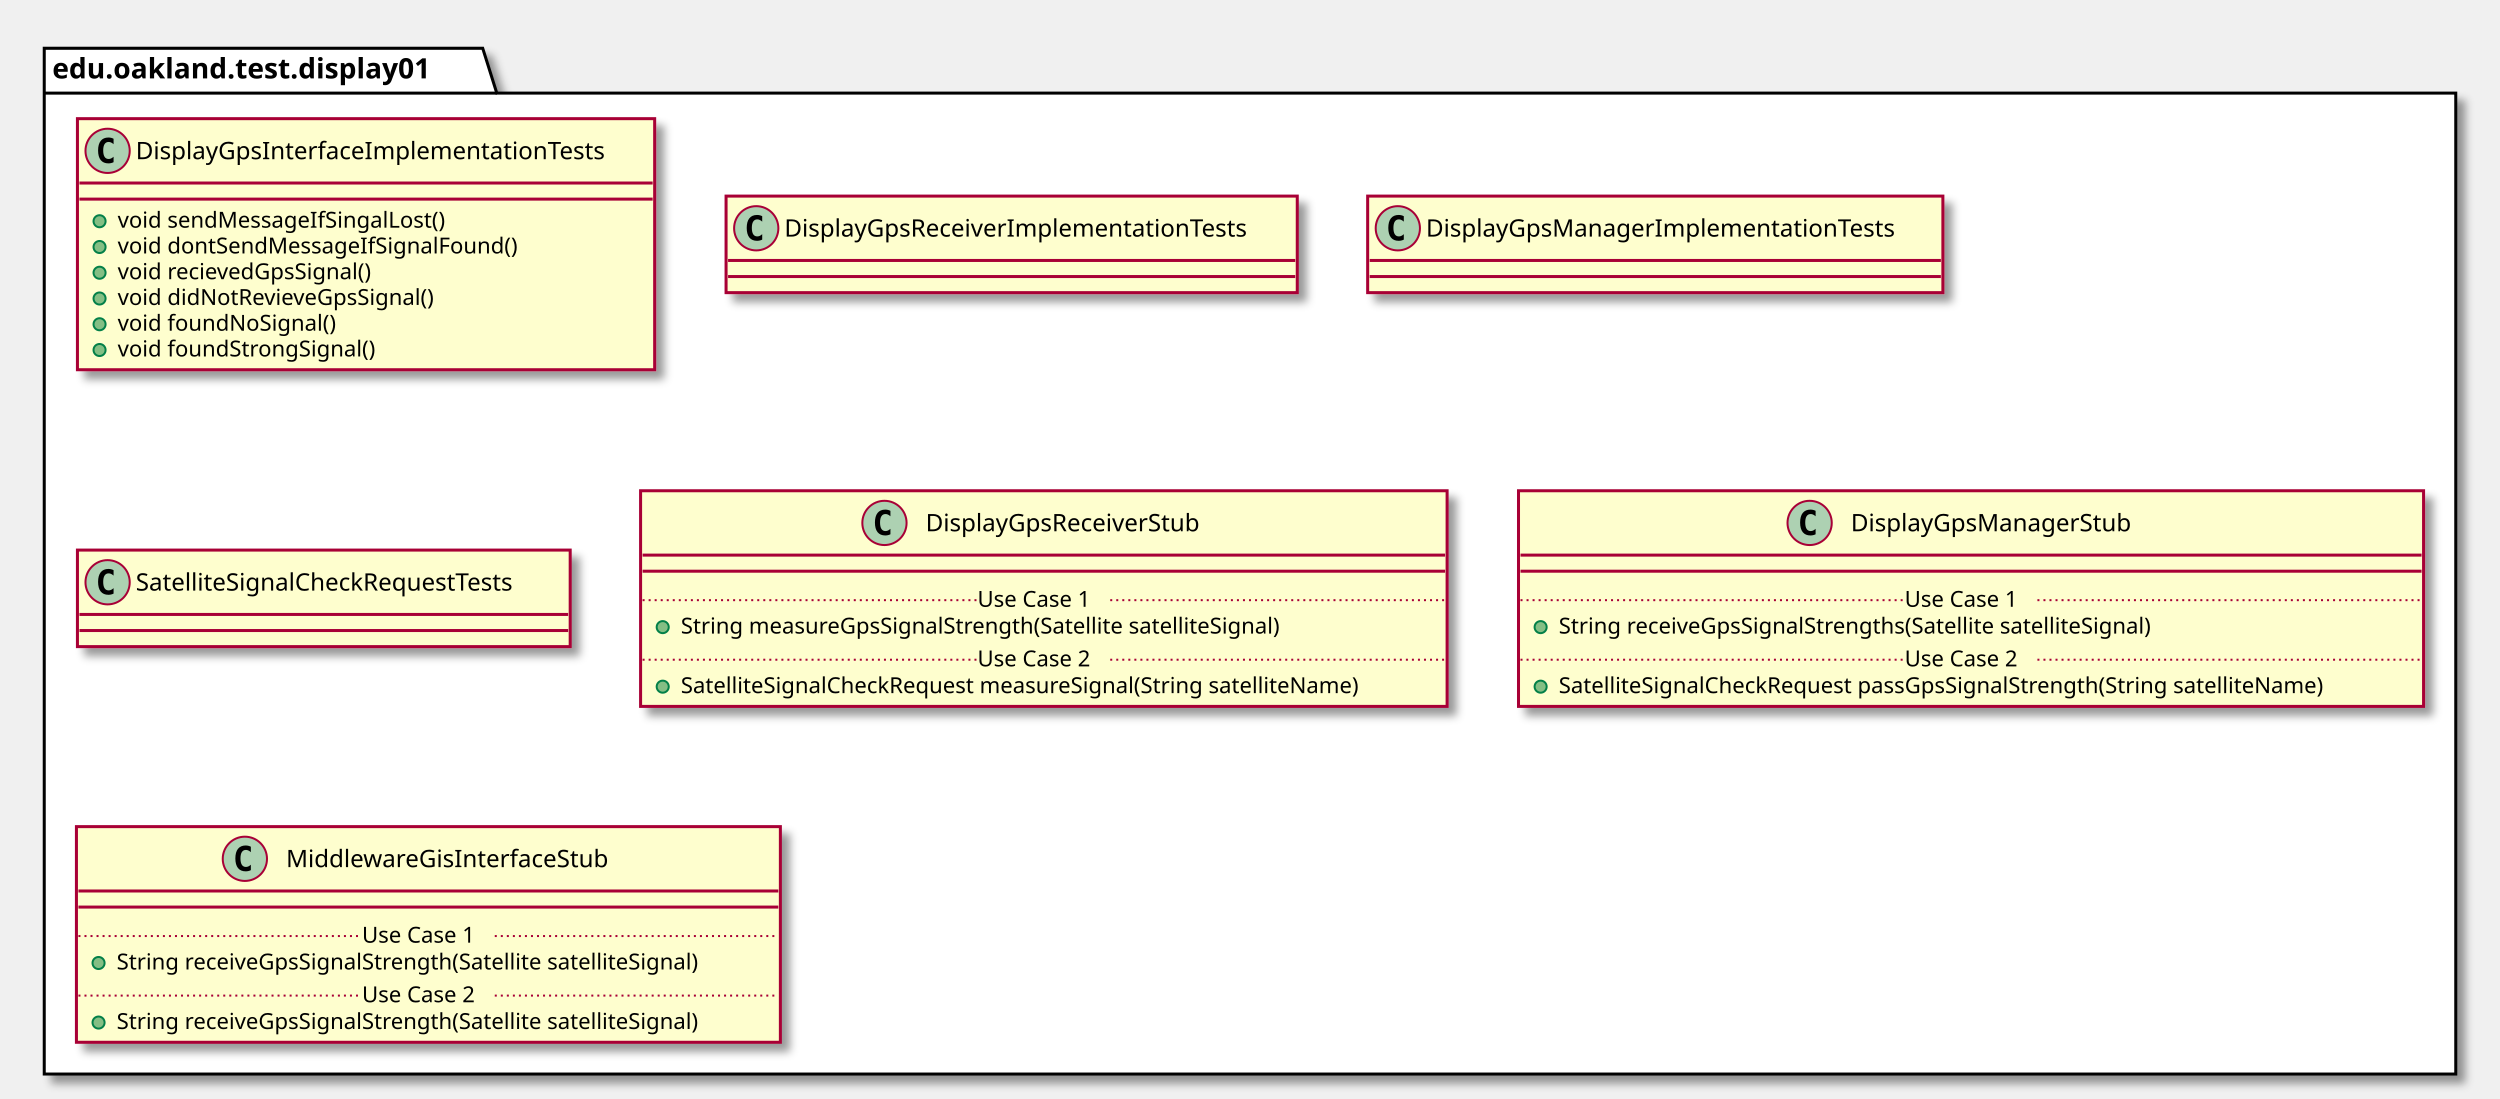
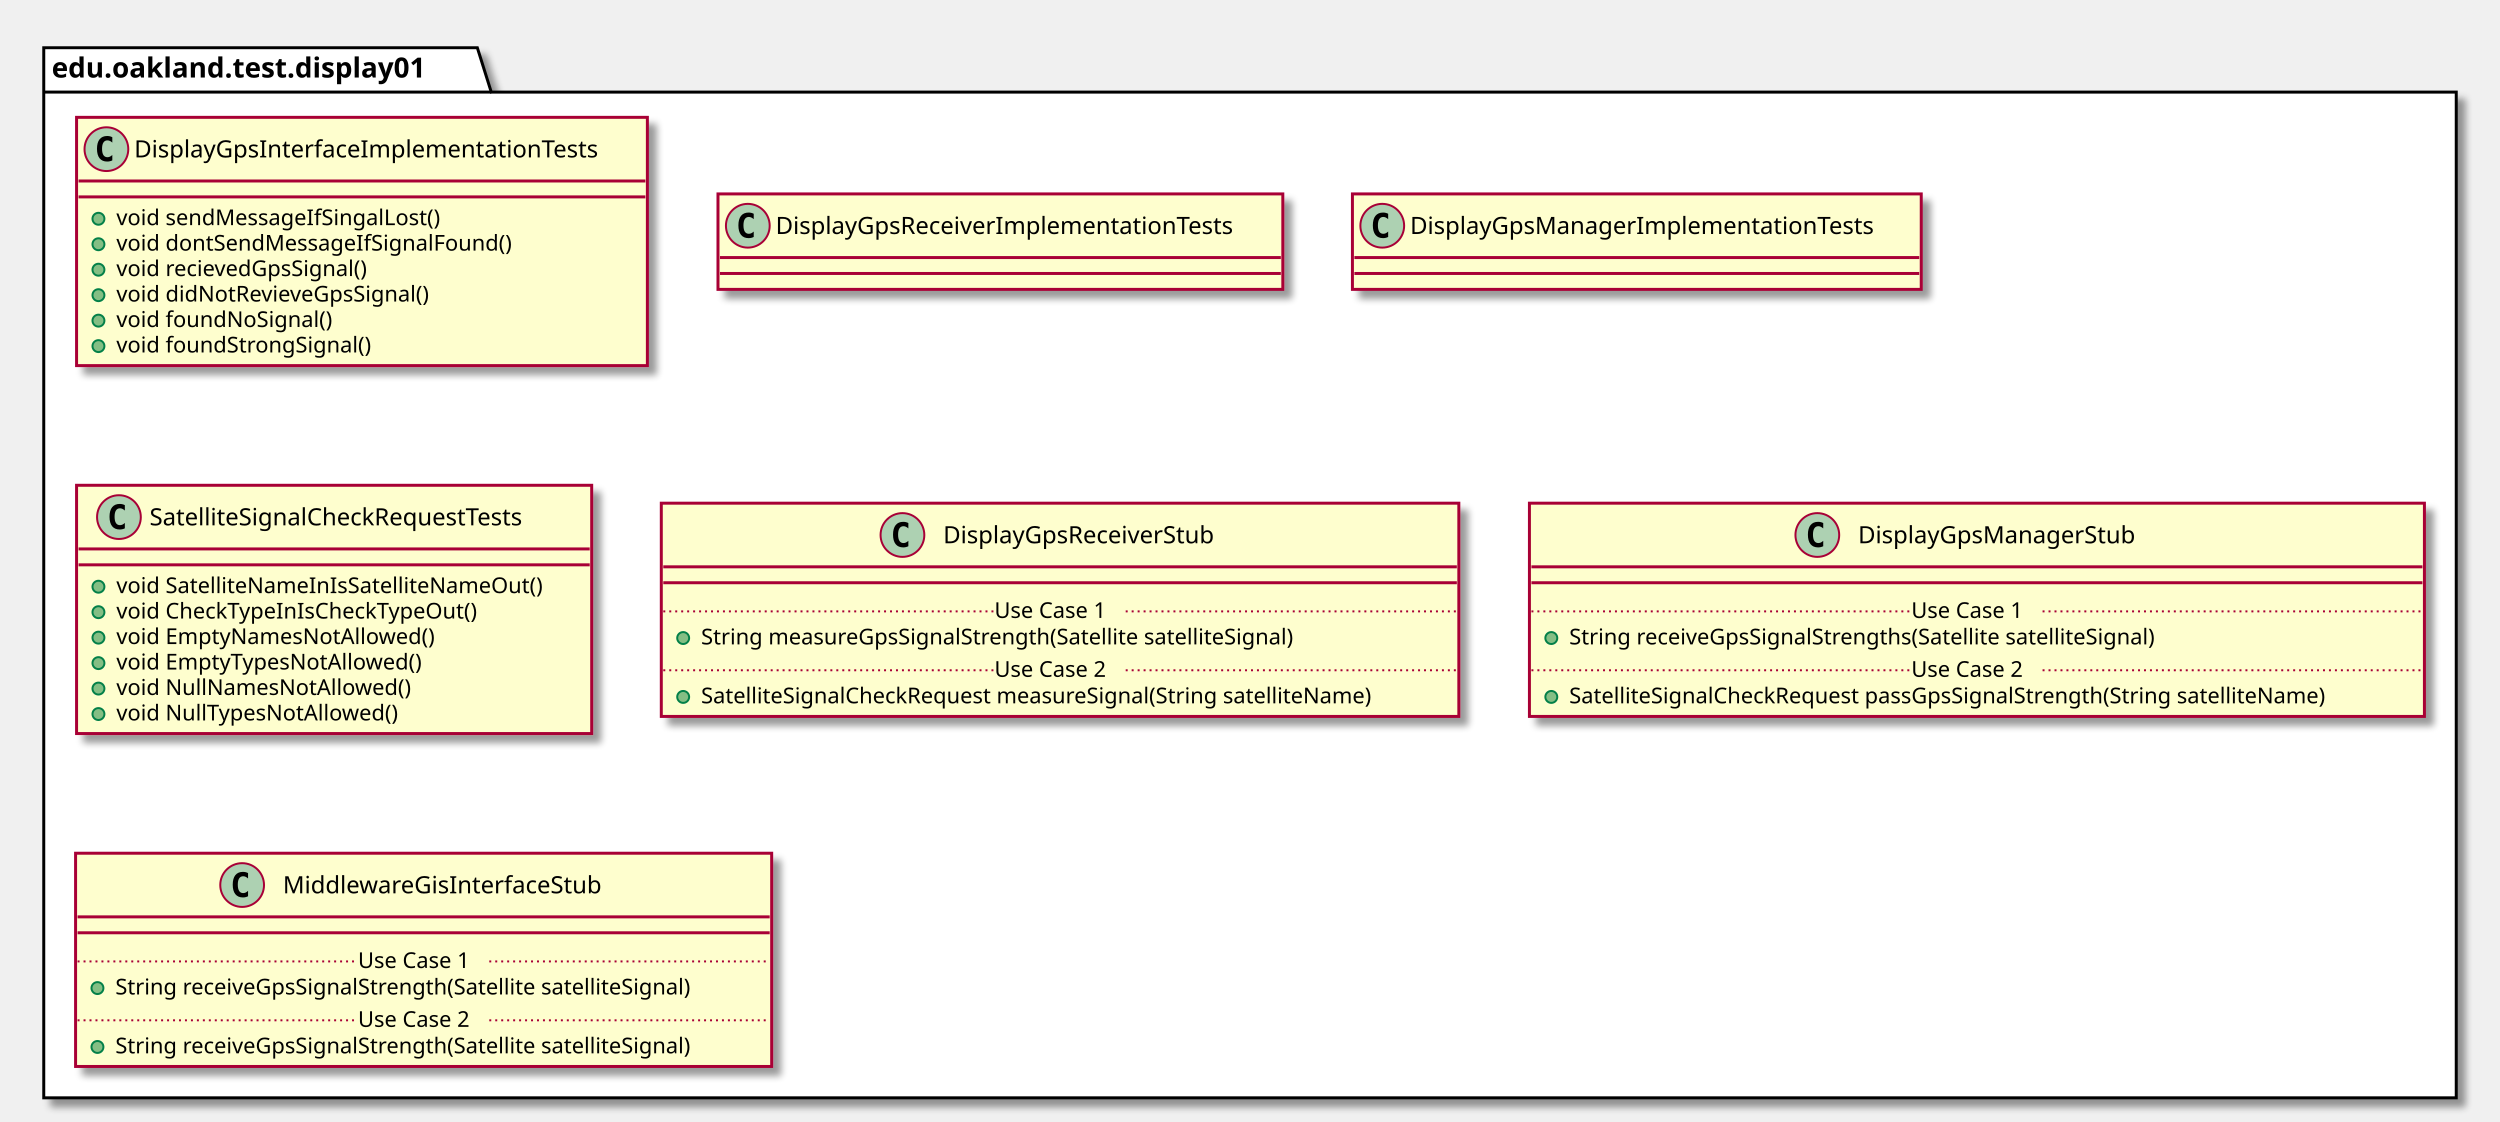
- <svg xmlns="http://www.w3.org/2000/svg" contentScriptType="application/ecmascript" contentStyleType="text/css" height="546px" preserveAspectRatio="none" style="width:1243px;height:546px;" version="1.1" viewBox="0 0 1243 546" width="1243px" zoomAndPan="magnify">
+ <svg xmlns="http://www.w3.org/2000/svg" contentScriptType="application/ecmascript" contentStyleType="text/css" height="564px" preserveAspectRatio="none" style="width:1257px;height:564px;" version="1.1" viewBox="0 0 1257 564" width="1257px" zoomAndPan="magnify">
  <defs>
-     <filter height="300%" id="f1x633yay732on" width="300%" x="-1" y="-1">
+     <filter height="300%" id="fh8hylne56cm6" width="300%" x="-1" y="-1">
      <feGaussianBlur result="blurOut" stdDeviation="2.0" />
      <feColorMatrix in="blurOut" result="blurOut2" type="matrix" values="0 0 0 0 0 0 0 0 0 0 0 0 0 0 0 0 0 0 .4 0" />
      <feOffset dx="4.0" dy="4.0" in="blurOut2" result="blurOut3" />
      <feBlend in="SourceGraphic" in2="blurOut3" mode="normal" />
    </filter>
  </defs>
  <g>
-     <polygon fill="#FFFFFF" filter="url(#f1x633yay732on)" points="22,24,240,24,247,46.297,1221,46.297,1221,534,22,534,22,24" style="stroke: #000000; stroke-width: 1.5;" />
+     <polygon fill="#FFFFFF" filter="url(#fh8hylne56cm6)" points="22,24,240,24,247,46.297,1235,46.297,1235,552,22,552,22,24" style="stroke: #000000; stroke-width: 1.5;" />
    <line style="stroke: #000000; stroke-width: 1.5;" x1="22" x2="247" y1="46.297" y2="46.297" />
    <text fill="#000000" font-family="sans-serif" font-size="14" font-weight="bold" lengthAdjust="spacingAndGlyphs" textLength="212" x="26" y="38.995">edu.oakland.test.display01</text>
-     <rect fill="#FEFECE" filter="url(#f1x633yay732on)" height="124.828" id="DisplayGpsInterfaceImplementationTests" style="stroke: #A80036; stroke-width: 1.5;" width="287" x="38.5" y="59" />
+     <rect fill="#FEFECE" filter="url(#fh8hylne56cm6)" height="124.828" id="DisplayGpsInterfaceImplementationTests" style="stroke: #A80036; stroke-width: 1.5;" width="287" x="38.5" y="59" />
    <ellipse cx="53.5" cy="75" fill="#ADD1B2" rx="11" ry="11" style="stroke: #A80036; stroke-width: 1.0;" />
    <path d="M56.469,80.641 Q55.891,80.938 55.25,81.078 Q54.609,81.234 53.906,81.234 Q51.406,81.234 50.078,79.594 Q48.766,77.938 48.766,74.812 Q48.766,71.688 50.078,70.031 Q51.406,68.375 53.906,68.375 Q54.609,68.375 55.25,68.531 Q55.906,68.688 56.469,68.984 L56.469,71.703 Q55.844,71.125 55.25,70.859 Q54.656,70.578 54.031,70.578 Q52.688,70.578 52,71.656 Q51.312,72.719 51.312,74.812 Q51.312,76.906 52,77.984 Q52.688,79.047 54.031,79.047 Q54.656,79.047 55.25,78.781 Q55.844,78.5 56.469,77.922 L56.469,80.641 Z " />
    <text fill="#000000" font-family="sans-serif" font-size="12" lengthAdjust="spacingAndGlyphs" textLength="255" x="67.5" y="79.154">DisplayGpsInterfaceImplementationTests</text>
    <line style="stroke: #A80036; stroke-width: 1.5;" x1="39.5" x2="324.5" y1="91" y2="91" />
    <line style="stroke: #A80036; stroke-width: 1.5;" x1="39.5" x2="324.5" y1="99" y2="99" />
    <ellipse cx="49.5" cy="110" fill="#84BE84" rx="3" ry="3" style="stroke: #038048; stroke-width: 1.0;" />
    <text fill="#000000" font-family="sans-serif" font-size="11" lengthAdjust="spacingAndGlyphs" textLength="180" x="58.5" y="113.21">void sendMessageIfSingalLost()</text>
    <ellipse cx="49.5" cy="122.805" fill="#84BE84" rx="3" ry="3" style="stroke: #038048; stroke-width: 1.0;" />
    <text fill="#000000" font-family="sans-serif" font-size="11" lengthAdjust="spacingAndGlyphs" textLength="216" x="58.5" y="126.015">void dontSendMessageIfSignalFound()</text>
    <ellipse cx="49.5" cy="135.609" fill="#84BE84" rx="3" ry="3" style="stroke: #038048; stroke-width: 1.0;" />
    <text fill="#000000" font-family="sans-serif" font-size="11" lengthAdjust="spacingAndGlyphs" textLength="141" x="58.5" y="138.82">void recievedGpsSignal()</text>
    <ellipse cx="49.5" cy="148.414" fill="#84BE84" rx="3" ry="3" style="stroke: #038048; stroke-width: 1.0;" />
    <text fill="#000000" font-family="sans-serif" font-size="11" lengthAdjust="spacingAndGlyphs" textLength="172" x="58.5" y="151.625">void didNotRevieveGpsSignal()</text>
    <ellipse cx="49.5" cy="161.219" fill="#84BE84" rx="3" ry="3" style="stroke: #038048; stroke-width: 1.0;" />
    <text fill="#000000" font-family="sans-serif" font-size="11" lengthAdjust="spacingAndGlyphs" textLength="117" x="58.5" y="164.429">void foundNoSignal()</text>
    <ellipse cx="49.5" cy="174.023" fill="#84BE84" rx="3" ry="3" style="stroke: #038048; stroke-width: 1.0;" />
    <text fill="#000000" font-family="sans-serif" font-size="11" lengthAdjust="spacingAndGlyphs" textLength="140" x="58.5" y="177.234">void foundStrongSignal()</text>
-     <rect fill="#FEFECE" filter="url(#f1x633yay732on)" height="48" id="DisplayGpsReceiverImplementationTests" style="stroke: #A80036; stroke-width: 1.5;" width="284" x="361" y="97.5" />
+     <rect fill="#FEFECE" filter="url(#fh8hylne56cm6)" height="48" id="DisplayGpsReceiverImplementationTests" style="stroke: #A80036; stroke-width: 1.5;" width="284" x="361" y="97.5" />
    <ellipse cx="376" cy="113.5" fill="#ADD1B2" rx="11" ry="11" style="stroke: #A80036; stroke-width: 1.0;" />
    <path d="M378.969,119.141 Q378.391,119.438 377.75,119.578 Q377.109,119.734 376.406,119.734 Q373.906,119.734 372.578,118.094 Q371.266,116.438 371.266,113.312 Q371.266,110.188 372.578,108.531 Q373.906,106.875 376.406,106.875 Q377.109,106.875 377.75,107.031 Q378.406,107.188 378.969,107.484 L378.969,110.203 Q378.344,109.625 377.75,109.359 Q377.156,109.078 376.531,109.078 Q375.188,109.078 374.5,110.156 Q373.812,111.219 373.812,113.312 Q373.812,115.406 374.5,116.484 Q375.188,117.547 376.531,117.547 Q377.156,117.547 377.75,117.281 Q378.344,117 378.969,116.422 L378.969,119.141 Z " />
    <text fill="#000000" font-family="sans-serif" font-size="12" lengthAdjust="spacingAndGlyphs" textLength="252" x="390" y="117.654">DisplayGpsReceiverImplementationTests</text>
    <line style="stroke: #A80036; stroke-width: 1.5;" x1="362" x2="644" y1="129.5" y2="129.5" />
    <line style="stroke: #A80036; stroke-width: 1.5;" x1="362" x2="644" y1="137.5" y2="137.5" />
-     <rect fill="#FEFECE" filter="url(#f1x633yay732on)" height="48" id="DisplayGpsManagerImplementationTests" style="stroke: #A80036; stroke-width: 1.5;" width="286" x="680" y="97.5" />
+     <rect fill="#FEFECE" filter="url(#fh8hylne56cm6)" height="48" id="DisplayGpsManagerImplementationTests" style="stroke: #A80036; stroke-width: 1.5;" width="286" x="680" y="97.5" />
    <ellipse cx="695" cy="113.5" fill="#ADD1B2" rx="11" ry="11" style="stroke: #A80036; stroke-width: 1.0;" />
    <path d="M697.969,119.141 Q697.391,119.438 696.75,119.578 Q696.109,119.734 695.406,119.734 Q692.906,119.734 691.578,118.094 Q690.266,116.438 690.266,113.312 Q690.266,110.188 691.578,108.531 Q692.906,106.875 695.406,106.875 Q696.109,106.875 696.75,107.031 Q697.406,107.188 697.969,107.484 L697.969,110.203 Q697.344,109.625 696.75,109.359 Q696.156,109.078 695.531,109.078 Q694.188,109.078 693.5,110.156 Q692.812,111.219 692.812,113.312 Q692.812,115.406 693.5,116.484 Q694.188,117.547 695.531,117.547 Q696.156,117.547 696.75,117.281 Q697.344,117 697.969,116.422 L697.969,119.141 Z " />
    <text fill="#000000" font-family="sans-serif" font-size="12" lengthAdjust="spacingAndGlyphs" textLength="254" x="709" y="117.654">DisplayGpsManagerImplementationTests</text>
    <line style="stroke: #A80036; stroke-width: 1.5;" x1="681" x2="965" y1="129.5" y2="129.5" />
    <line style="stroke: #A80036; stroke-width: 1.5;" x1="681" x2="965" y1="137.5" y2="137.5" />
-     <rect fill="#FEFECE" filter="url(#f1x633yay732on)" height="48" id="SatelliteSignalCheckRequestTests" style="stroke: #A80036; stroke-width: 1.5;" width="245" x="38.5" y="273.5" />
-     <ellipse cx="53.5" cy="289.5" fill="#ADD1B2" rx="11" ry="11" style="stroke: #A80036; stroke-width: 1.0;" />
-     <path d="M56.469,295.141 Q55.891,295.438 55.25,295.578 Q54.609,295.734 53.906,295.734 Q51.406,295.734 50.078,294.094 Q48.766,292.438 48.766,289.312 Q48.766,286.188 50.078,284.531 Q51.406,282.875 53.906,282.875 Q54.609,282.875 55.25,283.031 Q55.906,283.188 56.469,283.484 L56.469,286.203 Q55.844,285.625 55.25,285.359 Q54.656,285.078 54.031,285.078 Q52.688,285.078 52,286.156 Q51.312,287.219 51.312,289.312 Q51.312,291.406 52,292.484 Q52.688,293.547 54.031,293.547 Q54.656,293.547 55.25,293.281 Q55.844,293 56.469,292.422 L56.469,295.141 Z " />
-     <text fill="#000000" font-family="sans-serif" font-size="12" lengthAdjust="spacingAndGlyphs" textLength="213" x="67.5" y="293.654">SatelliteSignalCheckRequestTests</text>
-     <line style="stroke: #A80036; stroke-width: 1.5;" x1="39.5" x2="282.5" y1="305.5" y2="305.5" />
-     <line style="stroke: #A80036; stroke-width: 1.5;" x1="39.5" x2="282.5" y1="313.5" y2="313.5" />
-     <rect fill="#FEFECE" filter="url(#f1x633yay732on)" height="107.219" id="DisplayGpsReceiverStub" style="stroke: #A80036; stroke-width: 1.5;" width="401" x="318.5" y="244" />
-     <ellipse cx="439.75" cy="260" fill="#ADD1B2" rx="11" ry="11" style="stroke: #A80036; stroke-width: 1.0;" />
-     <path d="M442.719,265.641 Q442.141,265.938 441.5,266.078 Q440.859,266.234 440.156,266.234 Q437.656,266.234 436.328,264.594 Q435.016,262.938 435.016,259.812 Q435.016,256.688 436.328,255.031 Q437.656,253.375 440.156,253.375 Q440.859,253.375 441.5,253.531 Q442.156,253.688 442.719,253.984 L442.719,256.703 Q442.094,256.125 441.5,255.859 Q440.906,255.578 440.281,255.578 Q438.938,255.578 438.25,256.656 Q437.562,257.719 437.562,259.812 Q437.562,261.906 438.25,262.984 Q438.938,264.047 440.281,264.047 Q440.906,264.047 441.5,263.781 Q442.094,263.5 442.719,262.922 L442.719,265.641 Z " />
-     <text fill="#000000" font-family="sans-serif" font-size="12" lengthAdjust="spacingAndGlyphs" textLength="150" x="460.25" y="264.154">DisplayGpsReceiverStub</text>
-     <line style="stroke: #A80036; stroke-width: 1.5;" x1="319.5" x2="718.5" y1="276" y2="276" />
-     <line style="stroke: #A80036; stroke-width: 1.5;" x1="319.5" x2="718.5" y1="284" y2="284" />
-     <ellipse cx="329.5" cy="311.805" fill="#84BE84" rx="3" ry="3" style="stroke: #038048; stroke-width: 1.0;" />
-     <text fill="#000000" font-family="sans-serif" font-size="11" lengthAdjust="spacingAndGlyphs" textLength="334" x="338.5" y="315.015">String measureGpsSignalStrength(Satellite satelliteSignal)</text>
-     <line style="stroke: #A80036; stroke-width: 1.0; stroke-dasharray: 1.0,2.0;" x1="319.5" x2="486" y1="298.402" y2="298.402" />
-     <text fill="#000000" font-family="sans-serif" font-size="11" lengthAdjust="spacingAndGlyphs" textLength="66" x="486" y="301.71">Use Case 1</text>
-     <line style="stroke: #A80036; stroke-width: 1.0; stroke-dasharray: 1.0,2.0;" x1="552" x2="718.5" y1="298.402" y2="298.402" />
-     <ellipse cx="329.5" cy="341.414" fill="#84BE84" rx="3" ry="3" style="stroke: #038048; stroke-width: 1.0;" />
-     <text fill="#000000" font-family="sans-serif" font-size="11" lengthAdjust="spacingAndGlyphs" textLength="375" x="338.5" y="344.625">SatelliteSignalCheckRequest measureSignal(String satelliteName)</text>
-     <line style="stroke: #A80036; stroke-width: 1.0; stroke-dasharray: 1.0,2.0;" x1="319.5" x2="486" y1="328.012" y2="328.012" />
-     <text fill="#000000" font-family="sans-serif" font-size="11" lengthAdjust="spacingAndGlyphs" textLength="66" x="486" y="331.32">Use Case 2</text>
-     <line style="stroke: #A80036; stroke-width: 1.0; stroke-dasharray: 1.0,2.0;" x1="552" x2="718.5" y1="328.012" y2="328.012" />
-     <rect fill="#FEFECE" filter="url(#f1x633yay732on)" height="107.219" id="DisplayGpsManagerStub" style="stroke: #A80036; stroke-width: 1.5;" width="450" x="755" y="244" />
-     <ellipse cx="899.75" cy="260" fill="#ADD1B2" rx="11" ry="11" style="stroke: #A80036; stroke-width: 1.0;" />
-     <path d="M902.719,265.641 Q902.141,265.938 901.5,266.078 Q900.859,266.234 900.156,266.234 Q897.656,266.234 896.328,264.594 Q895.016,262.938 895.016,259.812 Q895.016,256.688 896.328,255.031 Q897.656,253.375 900.156,253.375 Q900.859,253.375 901.5,253.531 Q902.156,253.688 902.719,253.984 L902.719,256.703 Q902.094,256.125 901.5,255.859 Q900.906,255.578 900.281,255.578 Q898.938,255.578 898.25,256.656 Q897.562,257.719 897.562,259.812 Q897.562,261.906 898.25,262.984 Q898.938,264.047 900.281,264.047 Q900.906,264.047 901.5,263.781 Q902.094,263.5 902.719,262.922 L902.719,265.641 Z " />
-     <text fill="#000000" font-family="sans-serif" font-size="12" lengthAdjust="spacingAndGlyphs" textLength="152" x="920.25" y="264.154">DisplayGpsManagerStub</text>
-     <line style="stroke: #A80036; stroke-width: 1.5;" x1="756" x2="1204" y1="276" y2="276" />
-     <line style="stroke: #A80036; stroke-width: 1.5;" x1="756" x2="1204" y1="284" y2="284" />
-     <ellipse cx="766" cy="311.805" fill="#84BE84" rx="3" ry="3" style="stroke: #038048; stroke-width: 1.0;" />
-     <text fill="#000000" font-family="sans-serif" font-size="11" lengthAdjust="spacingAndGlyphs" textLength="331" x="775" y="315.015">String receiveGpsSignalStrengths(Satellite satelliteSignal)</text>
-     <line style="stroke: #A80036; stroke-width: 1.0; stroke-dasharray: 1.0,2.0;" x1="756" x2="947" y1="298.402" y2="298.402" />
-     <text fill="#000000" font-family="sans-serif" font-size="11" lengthAdjust="spacingAndGlyphs" textLength="66" x="947" y="301.71">Use Case 1</text>
-     <line style="stroke: #A80036; stroke-width: 1.0; stroke-dasharray: 1.0,2.0;" x1="1013" x2="1204" y1="298.402" y2="298.402" />
-     <ellipse cx="766" cy="341.414" fill="#84BE84" rx="3" ry="3" style="stroke: #038048; stroke-width: 1.0;" />
-     <text fill="#000000" font-family="sans-serif" font-size="11" lengthAdjust="spacingAndGlyphs" textLength="424" x="775" y="344.625">SatelliteSignalCheckRequest passGpsSignalStrength(String satelliteName)</text>
-     <line style="stroke: #A80036; stroke-width: 1.0; stroke-dasharray: 1.0,2.0;" x1="756" x2="947" y1="328.012" y2="328.012" />
-     <text fill="#000000" font-family="sans-serif" font-size="11" lengthAdjust="spacingAndGlyphs" textLength="66" x="947" y="331.32">Use Case 2</text>
-     <line style="stroke: #A80036; stroke-width: 1.0; stroke-dasharray: 1.0,2.0;" x1="1013" x2="1204" y1="328.012" y2="328.012" />
-     <rect fill="#FEFECE" filter="url(#f1x633yay732on)" height="107.219" id="MiddlewareGisInterfaceStub" style="stroke: #A80036; stroke-width: 1.5;" width="350" x="38" y="411" />
-     <ellipse cx="121.75" cy="427" fill="#ADD1B2" rx="11" ry="11" style="stroke: #A80036; stroke-width: 1.0;" />
-     <path d="M124.719,432.641 Q124.141,432.938 123.5,433.078 Q122.859,433.234 122.156,433.234 Q119.656,433.234 118.328,431.594 Q117.016,429.938 117.016,426.812 Q117.016,423.688 118.328,422.031 Q119.656,420.375 122.156,420.375 Q122.859,420.375 123.5,420.531 Q124.156,420.688 124.719,420.984 L124.719,423.703 Q124.094,423.125 123.5,422.859 Q122.906,422.578 122.281,422.578 Q120.938,422.578 120.25,423.656 Q119.562,424.719 119.562,426.812 Q119.562,428.906 120.25,429.984 Q120.938,431.047 122.281,431.047 Q122.906,431.047 123.5,430.781 Q124.094,430.5 124.719,429.922 L124.719,432.641 Z " />
-     <text fill="#000000" font-family="sans-serif" font-size="12" lengthAdjust="spacingAndGlyphs" textLength="174" x="142.25" y="431.154">MiddlewareGisInterfaceStub</text>
-     <line style="stroke: #A80036; stroke-width: 1.5;" x1="39" x2="387" y1="443" y2="443" />
-     <line style="stroke: #A80036; stroke-width: 1.5;" x1="39" x2="387" y1="451" y2="451" />
-     <ellipse cx="49" cy="478.805" fill="#84BE84" rx="3" ry="3" style="stroke: #038048; stroke-width: 1.0;" />
-     <text fill="#000000" font-family="sans-serif" font-size="11" lengthAdjust="spacingAndGlyphs" textLength="324" x="58" y="482.015">String receiveGpsSignalStrength(Satellite satelliteSignal)</text>
-     <line style="stroke: #A80036; stroke-width: 1.0; stroke-dasharray: 1.0,2.0;" x1="39" x2="180" y1="465.402" y2="465.402" />
-     <text fill="#000000" font-family="sans-serif" font-size="11" lengthAdjust="spacingAndGlyphs" textLength="66" x="180" y="468.71">Use Case 1</text>
-     <line style="stroke: #A80036; stroke-width: 1.0; stroke-dasharray: 1.0,2.0;" x1="246" x2="387" y1="465.402" y2="465.402" />
-     <ellipse cx="49" cy="508.414" fill="#84BE84" rx="3" ry="3" style="stroke: #038048; stroke-width: 1.0;" />
-     <text fill="#000000" font-family="sans-serif" font-size="11" lengthAdjust="spacingAndGlyphs" textLength="324" x="58" y="511.625">String receiveGpsSignalStrength(Satellite satelliteSignal)</text>
-     <line style="stroke: #A80036; stroke-width: 1.0; stroke-dasharray: 1.0,2.0;" x1="39" x2="180" y1="495.012" y2="495.012" />
-     <text fill="#000000" font-family="sans-serif" font-size="11" lengthAdjust="spacingAndGlyphs" textLength="66" x="180" y="498.32">Use Case 2</text>
-     <line style="stroke: #A80036; stroke-width: 1.0; stroke-dasharray: 1.0,2.0;" x1="246" x2="387" y1="495.012" y2="495.012" />
+     <rect fill="#FEFECE" filter="url(#fh8hylne56cm6)" height="124.828" id="SatelliteSignalCheckRequestTests" style="stroke: #A80036; stroke-width: 1.5;" width="259" x="38.5" y="244" />
+     <ellipse cx="59.8" cy="260" fill="#ADD1B2" rx="11" ry="11" style="stroke: #A80036; stroke-width: 1.0;" />
+     <path d="M62.769,265.641 Q62.191,265.938 61.55,266.078 Q60.909,266.234 60.206,266.234 Q57.706,266.234 56.378,264.594 Q55.066,262.938 55.066,259.812 Q55.066,256.688 56.378,255.031 Q57.706,253.375 60.206,253.375 Q60.909,253.375 61.55,253.531 Q62.206,253.688 62.769,253.984 L62.769,256.703 Q62.144,256.125 61.55,255.859 Q60.956,255.578 60.331,255.578 Q58.987,255.578 58.3,256.656 Q57.612,257.719 57.612,259.812 Q57.612,261.906 58.3,262.984 Q58.987,264.047 60.331,264.047 Q60.956,264.047 61.55,263.781 Q62.144,263.5 62.769,262.922 L62.769,265.641 Z " />
+     <text fill="#000000" font-family="sans-serif" font-size="12" lengthAdjust="spacingAndGlyphs" textLength="213" x="75.2" y="264.154">SatelliteSignalCheckRequestTests</text>
+     <line style="stroke: #A80036; stroke-width: 1.5;" x1="39.5" x2="296.5" y1="276" y2="276" />
+     <line style="stroke: #A80036; stroke-width: 1.5;" x1="39.5" x2="296.5" y1="284" y2="284" />
+     <ellipse cx="49.5" cy="295" fill="#84BE84" rx="3" ry="3" style="stroke: #038048; stroke-width: 1.0;" />
+     <text fill="#000000" font-family="sans-serif" font-size="11" lengthAdjust="spacingAndGlyphs" textLength="233" x="58.5" y="298.21">void SatelliteNameInIsSatelliteNameOut()</text>
+     <ellipse cx="49.5" cy="307.805" fill="#84BE84" rx="3" ry="3" style="stroke: #038048; stroke-width: 1.0;" />
+     <text fill="#000000" font-family="sans-serif" font-size="11" lengthAdjust="spacingAndGlyphs" textLength="197" x="58.5" y="311.015">void CheckTypeInIsCheckTypeOut()</text>
+     <ellipse cx="49.5" cy="320.609" fill="#84BE84" rx="3" ry="3" style="stroke: #038048; stroke-width: 1.0;" />
+     <text fill="#000000" font-family="sans-serif" font-size="11" lengthAdjust="spacingAndGlyphs" textLength="172" x="58.5" y="323.82">void EmptyNamesNotAllowed()</text>
+     <ellipse cx="49.5" cy="333.414" fill="#84BE84" rx="3" ry="3" style="stroke: #038048; stroke-width: 1.0;" />
+     <text fill="#000000" font-family="sans-serif" font-size="11" lengthAdjust="spacingAndGlyphs" textLength="166" x="58.5" y="336.625">void EmptyTypesNotAllowed()</text>
+     <ellipse cx="49.5" cy="346.219" fill="#84BE84" rx="3" ry="3" style="stroke: #038048; stroke-width: 1.0;" />
+     <text fill="#000000" font-family="sans-serif" font-size="11" lengthAdjust="spacingAndGlyphs" textLength="158" x="58.5" y="349.429">void NullNamesNotAllowed()</text>
+     <ellipse cx="49.5" cy="359.023" fill="#84BE84" rx="3" ry="3" style="stroke: #038048; stroke-width: 1.0;" />
+     <text fill="#000000" font-family="sans-serif" font-size="11" lengthAdjust="spacingAndGlyphs" textLength="152" x="58.5" y="362.234">void NullTypesNotAllowed()</text>
+     <rect fill="#FEFECE" filter="url(#fh8hylne56cm6)" height="107.219" id="DisplayGpsReceiverStub" style="stroke: #A80036; stroke-width: 1.5;" width="401" x="332.5" y="253" />
+     <ellipse cx="453.75" cy="269" fill="#ADD1B2" rx="11" ry="11" style="stroke: #A80036; stroke-width: 1.0;" />
+     <path d="M456.719,274.641 Q456.141,274.938 455.5,275.078 Q454.859,275.234 454.156,275.234 Q451.656,275.234 450.328,273.594 Q449.016,271.938 449.016,268.812 Q449.016,265.688 450.328,264.031 Q451.656,262.375 454.156,262.375 Q454.859,262.375 455.5,262.531 Q456.156,262.688 456.719,262.984 L456.719,265.703 Q456.094,265.125 455.5,264.859 Q454.906,264.578 454.281,264.578 Q452.938,264.578 452.25,265.656 Q451.562,266.719 451.562,268.812 Q451.562,270.906 452.25,271.984 Q452.938,273.047 454.281,273.047 Q454.906,273.047 455.5,272.781 Q456.094,272.5 456.719,271.922 L456.719,274.641 Z " />
+     <text fill="#000000" font-family="sans-serif" font-size="12" lengthAdjust="spacingAndGlyphs" textLength="150" x="474.25" y="273.154">DisplayGpsReceiverStub</text>
+     <line style="stroke: #A80036; stroke-width: 1.5;" x1="333.5" x2="732.5" y1="285" y2="285" />
+     <line style="stroke: #A80036; stroke-width: 1.5;" x1="333.5" x2="732.5" y1="293" y2="293" />
+     <ellipse cx="343.5" cy="320.805" fill="#84BE84" rx="3" ry="3" style="stroke: #038048; stroke-width: 1.0;" />
+     <text fill="#000000" font-family="sans-serif" font-size="11" lengthAdjust="spacingAndGlyphs" textLength="334" x="352.5" y="324.015">String measureGpsSignalStrength(Satellite satelliteSignal)</text>
+     <line style="stroke: #A80036; stroke-width: 1.0; stroke-dasharray: 1.0,2.0;" x1="333.5" x2="500" y1="307.402" y2="307.402" />
+     <text fill="#000000" font-family="sans-serif" font-size="11" lengthAdjust="spacingAndGlyphs" textLength="66" x="500" y="310.71">Use Case 1</text>
+     <line style="stroke: #A80036; stroke-width: 1.0; stroke-dasharray: 1.0,2.0;" x1="566" x2="732.5" y1="307.402" y2="307.402" />
+     <ellipse cx="343.5" cy="350.414" fill="#84BE84" rx="3" ry="3" style="stroke: #038048; stroke-width: 1.0;" />
+     <text fill="#000000" font-family="sans-serif" font-size="11" lengthAdjust="spacingAndGlyphs" textLength="375" x="352.5" y="353.625">SatelliteSignalCheckRequest measureSignal(String satelliteName)</text>
+     <line style="stroke: #A80036; stroke-width: 1.0; stroke-dasharray: 1.0,2.0;" x1="333.5" x2="500" y1="337.012" y2="337.012" />
+     <text fill="#000000" font-family="sans-serif" font-size="11" lengthAdjust="spacingAndGlyphs" textLength="66" x="500" y="340.32">Use Case 2</text>
+     <line style="stroke: #A80036; stroke-width: 1.0; stroke-dasharray: 1.0,2.0;" x1="566" x2="732.5" y1="337.012" y2="337.012" />
+     <rect fill="#FEFECE" filter="url(#fh8hylne56cm6)" height="107.219" id="DisplayGpsManagerStub" style="stroke: #A80036; stroke-width: 1.5;" width="450" x="769" y="253" />
+     <ellipse cx="913.75" cy="269" fill="#ADD1B2" rx="11" ry="11" style="stroke: #A80036; stroke-width: 1.0;" />
+     <path d="M916.719,274.641 Q916.141,274.938 915.5,275.078 Q914.859,275.234 914.156,275.234 Q911.656,275.234 910.328,273.594 Q909.016,271.938 909.016,268.812 Q909.016,265.688 910.328,264.031 Q911.656,262.375 914.156,262.375 Q914.859,262.375 915.5,262.531 Q916.156,262.688 916.719,262.984 L916.719,265.703 Q916.094,265.125 915.5,264.859 Q914.906,264.578 914.281,264.578 Q912.938,264.578 912.25,265.656 Q911.562,266.719 911.562,268.812 Q911.562,270.906 912.25,271.984 Q912.938,273.047 914.281,273.047 Q914.906,273.047 915.5,272.781 Q916.094,272.5 916.719,271.922 L916.719,274.641 Z " />
+     <text fill="#000000" font-family="sans-serif" font-size="12" lengthAdjust="spacingAndGlyphs" textLength="152" x="934.25" y="273.154">DisplayGpsManagerStub</text>
+     <line style="stroke: #A80036; stroke-width: 1.5;" x1="770" x2="1218" y1="285" y2="285" />
+     <line style="stroke: #A80036; stroke-width: 1.5;" x1="770" x2="1218" y1="293" y2="293" />
+     <ellipse cx="780" cy="320.805" fill="#84BE84" rx="3" ry="3" style="stroke: #038048; stroke-width: 1.0;" />
+     <text fill="#000000" font-family="sans-serif" font-size="11" lengthAdjust="spacingAndGlyphs" textLength="331" x="789" y="324.015">String receiveGpsSignalStrengths(Satellite satelliteSignal)</text>
+     <line style="stroke: #A80036; stroke-width: 1.0; stroke-dasharray: 1.0,2.0;" x1="770" x2="961" y1="307.402" y2="307.402" />
+     <text fill="#000000" font-family="sans-serif" font-size="11" lengthAdjust="spacingAndGlyphs" textLength="66" x="961" y="310.71">Use Case 1</text>
+     <line style="stroke: #A80036; stroke-width: 1.0; stroke-dasharray: 1.0,2.0;" x1="1027" x2="1218" y1="307.402" y2="307.402" />
+     <ellipse cx="780" cy="350.414" fill="#84BE84" rx="3" ry="3" style="stroke: #038048; stroke-width: 1.0;" />
+     <text fill="#000000" font-family="sans-serif" font-size="11" lengthAdjust="spacingAndGlyphs" textLength="424" x="789" y="353.625">SatelliteSignalCheckRequest passGpsSignalStrength(String satelliteName)</text>
+     <line style="stroke: #A80036; stroke-width: 1.0; stroke-dasharray: 1.0,2.0;" x1="770" x2="961" y1="337.012" y2="337.012" />
+     <text fill="#000000" font-family="sans-serif" font-size="11" lengthAdjust="spacingAndGlyphs" textLength="66" x="961" y="340.32">Use Case 2</text>
+     <line style="stroke: #A80036; stroke-width: 1.0; stroke-dasharray: 1.0,2.0;" x1="1027" x2="1218" y1="337.012" y2="337.012" />
+     <rect fill="#FEFECE" filter="url(#fh8hylne56cm6)" height="107.219" id="MiddlewareGisInterfaceStub" style="stroke: #A80036; stroke-width: 1.5;" width="350" x="38" y="429" />
+     <ellipse cx="121.75" cy="445" fill="#ADD1B2" rx="11" ry="11" style="stroke: #A80036; stroke-width: 1.0;" />
+     <path d="M124.719,450.641 Q124.141,450.938 123.5,451.078 Q122.859,451.234 122.156,451.234 Q119.656,451.234 118.328,449.594 Q117.016,447.938 117.016,444.812 Q117.016,441.688 118.328,440.031 Q119.656,438.375 122.156,438.375 Q122.859,438.375 123.5,438.531 Q124.156,438.688 124.719,438.984 L124.719,441.703 Q124.094,441.125 123.5,440.859 Q122.906,440.578 122.281,440.578 Q120.938,440.578 120.25,441.656 Q119.562,442.719 119.562,444.812 Q119.562,446.906 120.25,447.984 Q120.938,449.047 122.281,449.047 Q122.906,449.047 123.5,448.781 Q124.094,448.5 124.719,447.922 L124.719,450.641 Z " />
+     <text fill="#000000" font-family="sans-serif" font-size="12" lengthAdjust="spacingAndGlyphs" textLength="174" x="142.25" y="449.154">MiddlewareGisInterfaceStub</text>
+     <line style="stroke: #A80036; stroke-width: 1.5;" x1="39" x2="387" y1="461" y2="461" />
+     <line style="stroke: #A80036; stroke-width: 1.5;" x1="39" x2="387" y1="469" y2="469" />
+     <ellipse cx="49" cy="496.805" fill="#84BE84" rx="3" ry="3" style="stroke: #038048; stroke-width: 1.0;" />
+     <text fill="#000000" font-family="sans-serif" font-size="11" lengthAdjust="spacingAndGlyphs" textLength="324" x="58" y="500.015">String receiveGpsSignalStrength(Satellite satelliteSignal)</text>
+     <line style="stroke: #A80036; stroke-width: 1.0; stroke-dasharray: 1.0,2.0;" x1="39" x2="180" y1="483.402" y2="483.402" />
+     <text fill="#000000" font-family="sans-serif" font-size="11" lengthAdjust="spacingAndGlyphs" textLength="66" x="180" y="486.71">Use Case 1</text>
+     <line style="stroke: #A80036; stroke-width: 1.0; stroke-dasharray: 1.0,2.0;" x1="246" x2="387" y1="483.402" y2="483.402" />
+     <ellipse cx="49" cy="526.414" fill="#84BE84" rx="3" ry="3" style="stroke: #038048; stroke-width: 1.0;" />
+     <text fill="#000000" font-family="sans-serif" font-size="11" lengthAdjust="spacingAndGlyphs" textLength="324" x="58" y="529.625">String receiveGpsSignalStrength(Satellite satelliteSignal)</text>
+     <line style="stroke: #A80036; stroke-width: 1.0; stroke-dasharray: 1.0,2.0;" x1="39" x2="180" y1="513.012" y2="513.012" />
+     <text fill="#000000" font-family="sans-serif" font-size="11" lengthAdjust="spacingAndGlyphs" textLength="66" x="180" y="516.32">Use Case 2</text>
+     <line style="stroke: #A80036; stroke-width: 1.0; stroke-dasharray: 1.0,2.0;" x1="246" x2="387" y1="513.012" y2="513.012" />
  </g>
</svg>
